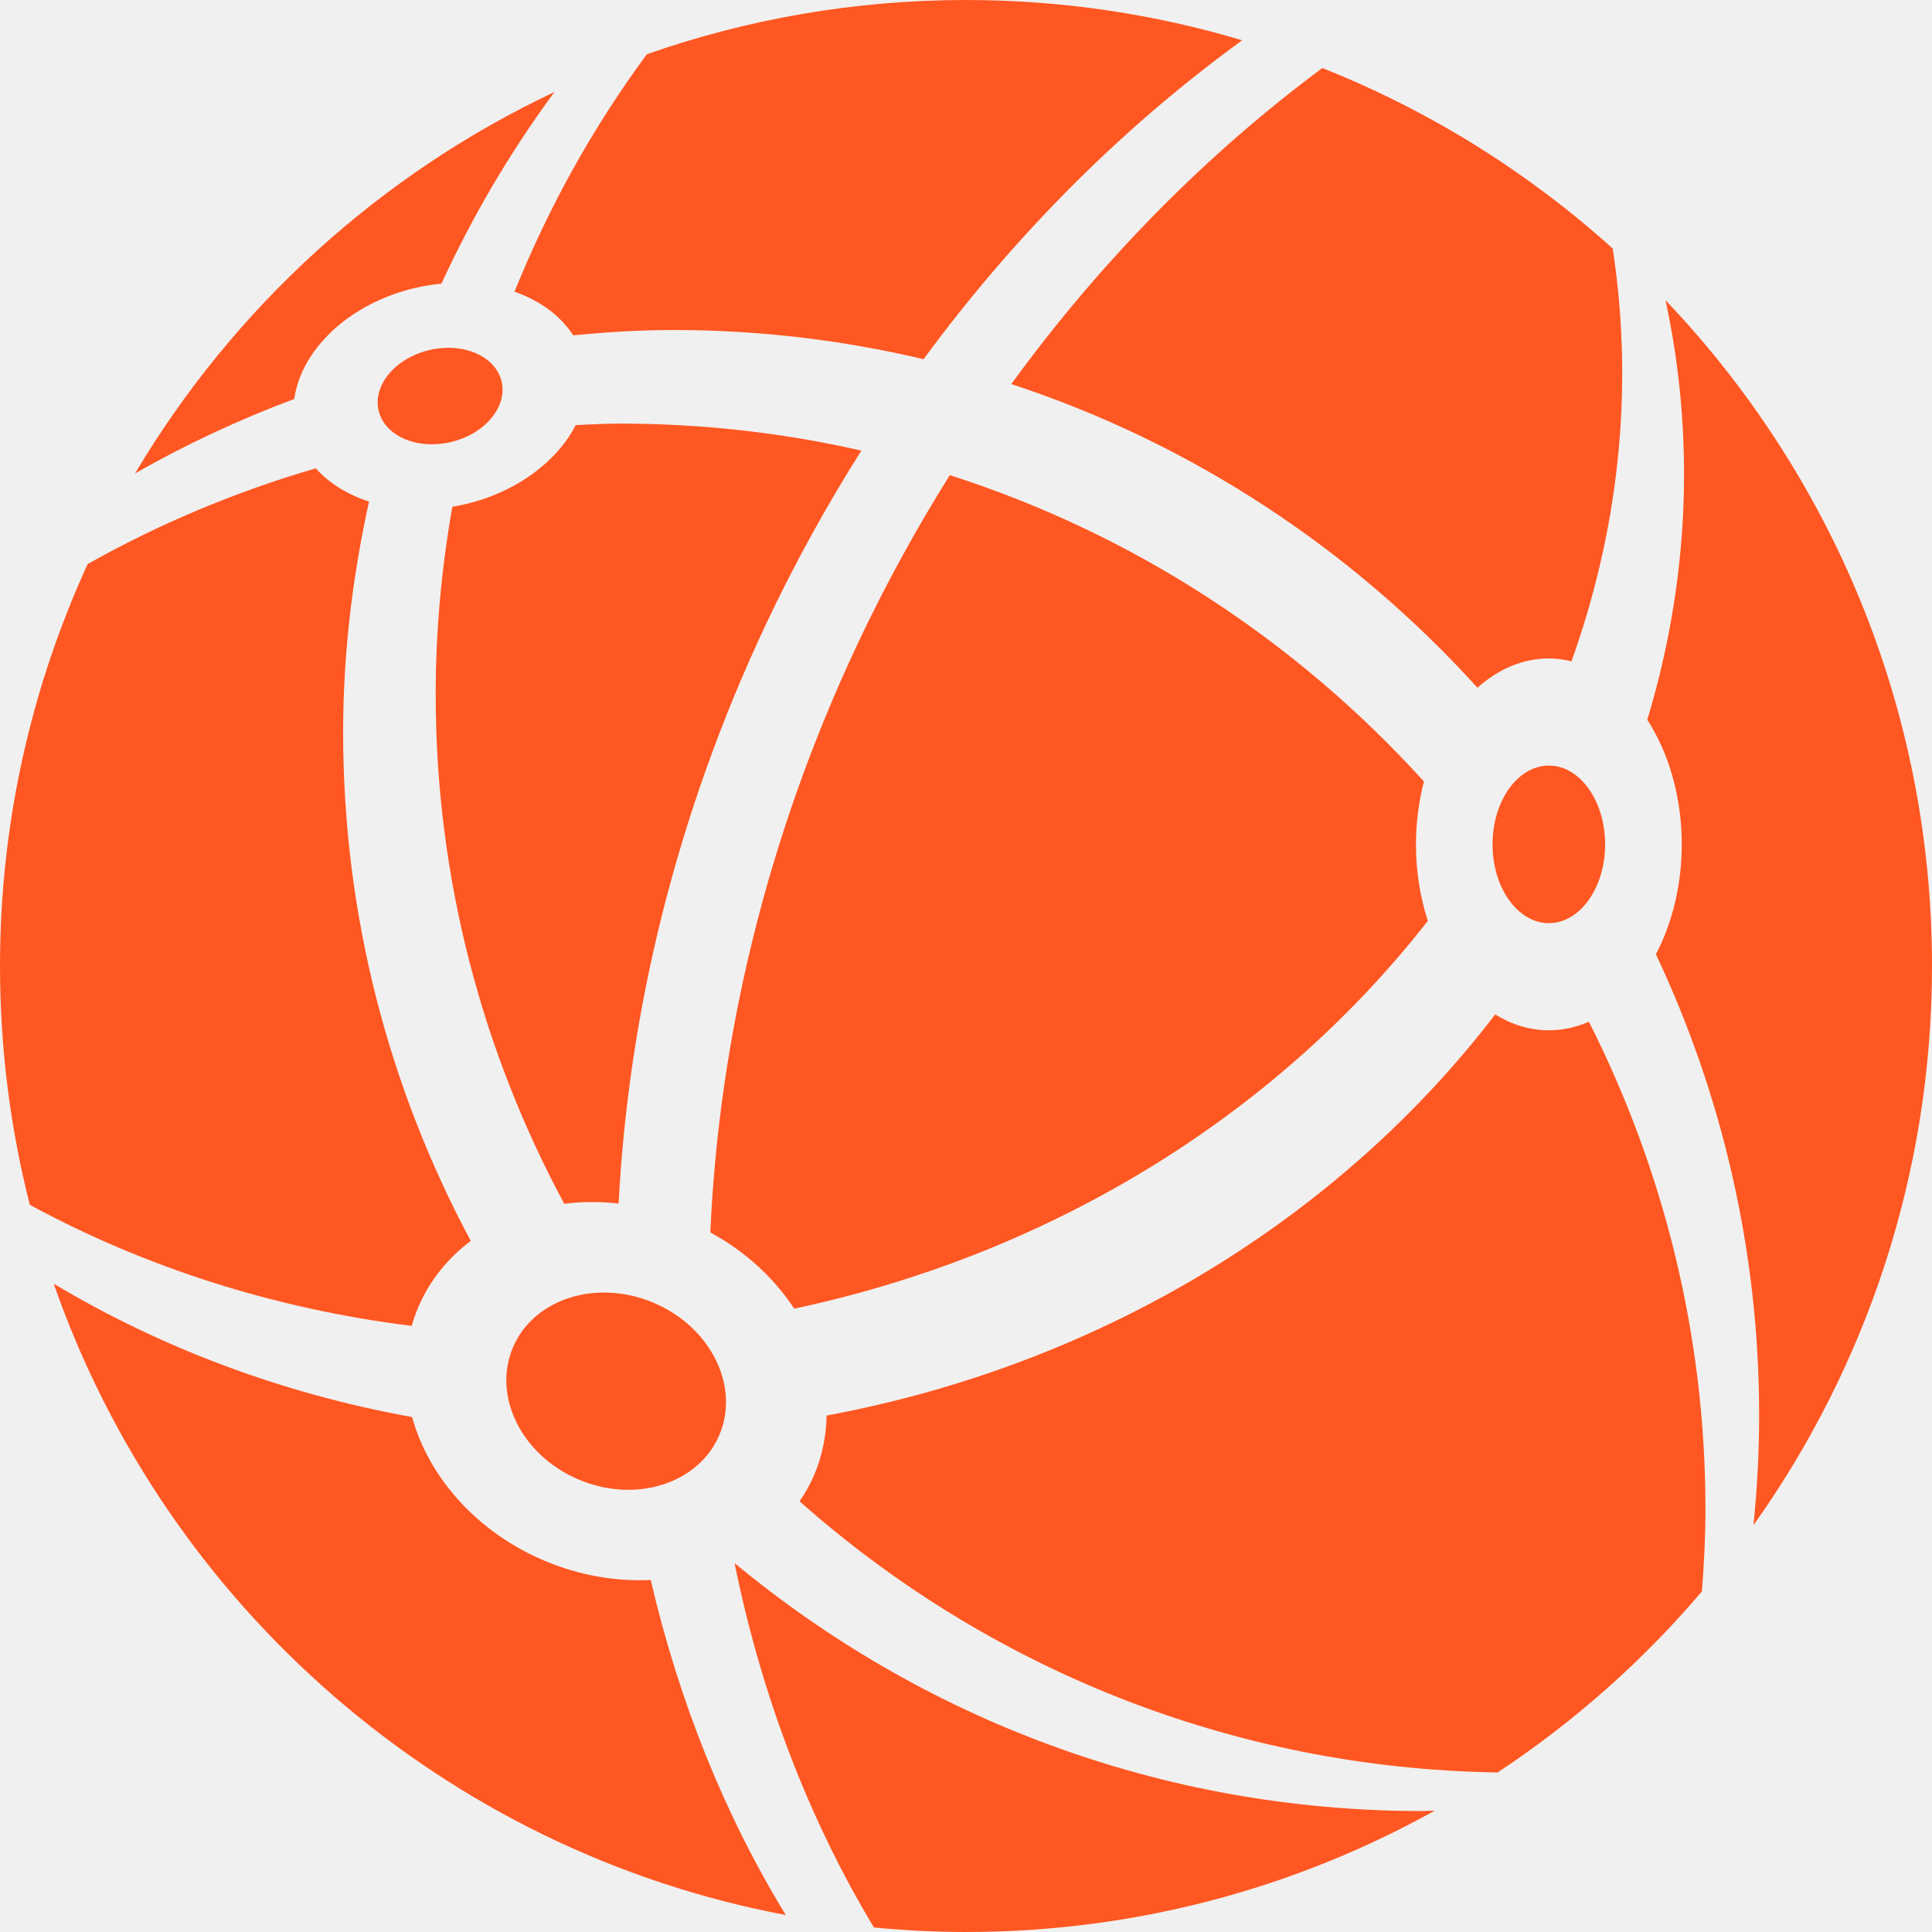
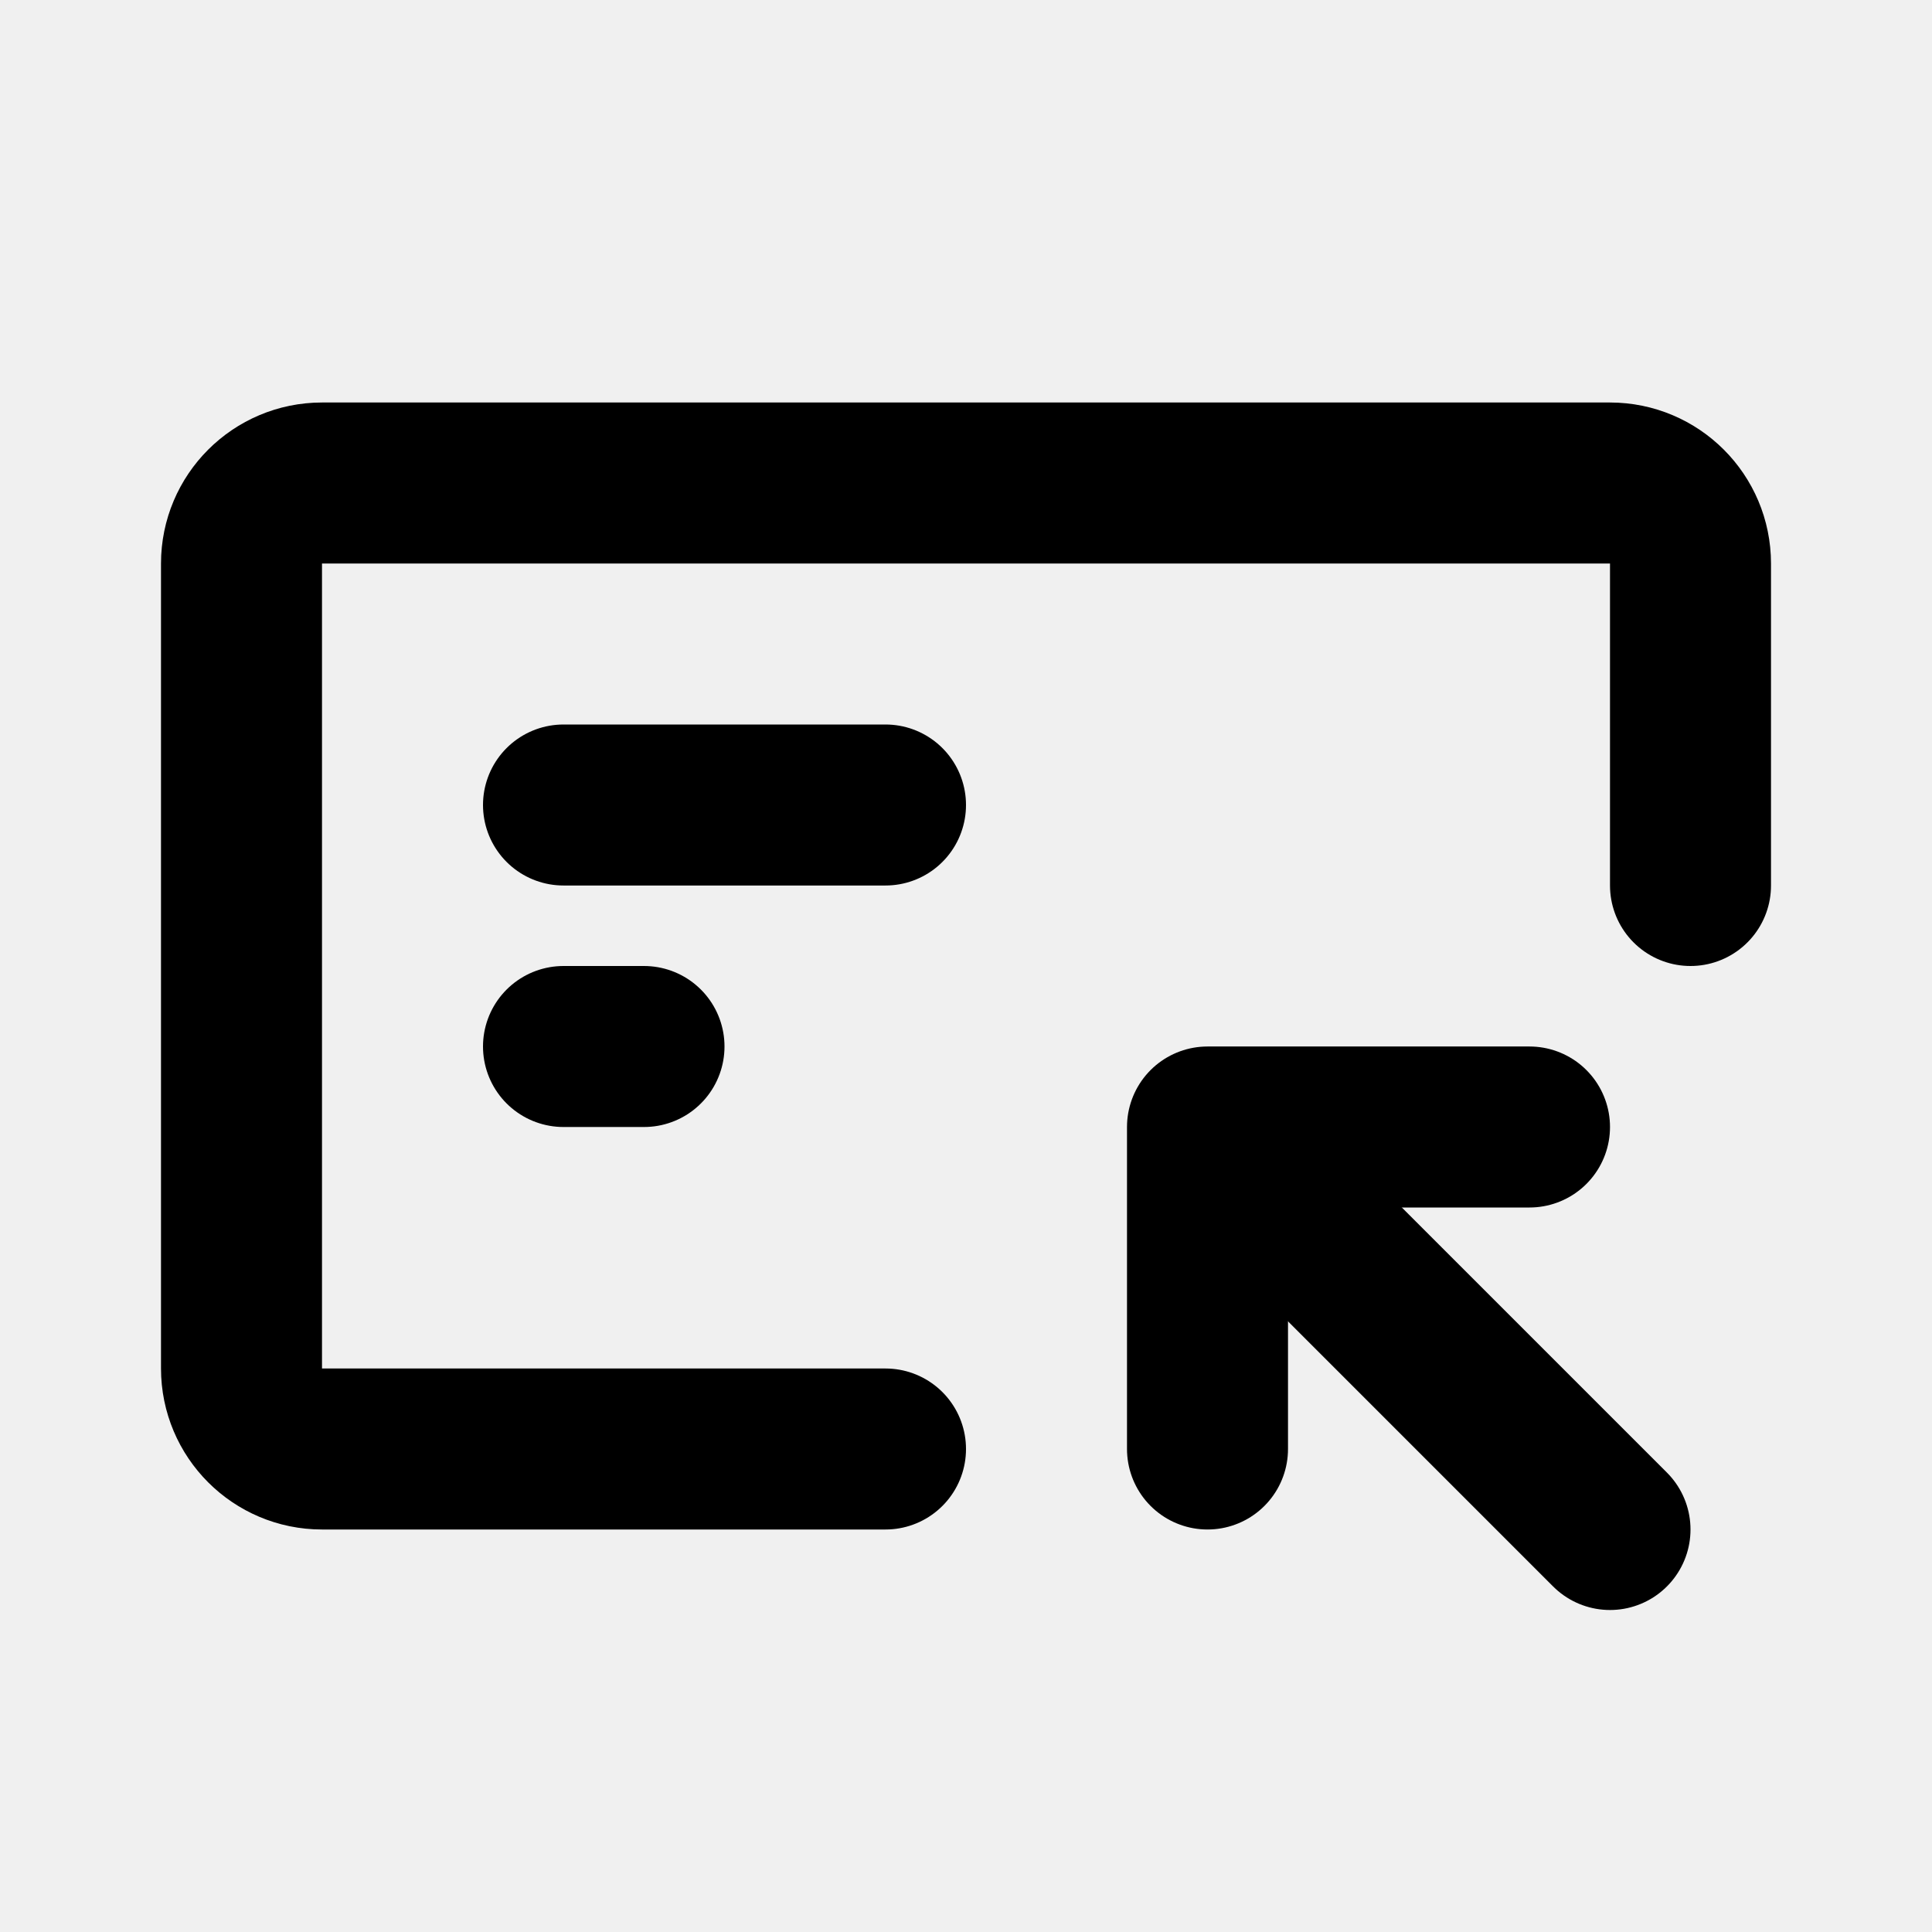
- <svg xmlns="http://www.w3.org/2000/svg" width="140" height="140" viewBox="0 0 140 140" fill="none">
-   <g clip-path="url(#clip0_109_2)">
-     <path d="M73.281 27.831C86.41 32.136 97.992 39.823 107.062 49.836C108.556 48.498 110.328 47.714 112.235 47.714C112.795 47.714 113.342 47.795 113.874 47.923C117.232 38.552 118.425 28.456 116.891 18.191C116.883 18.128 116.865 18.068 116.856 18.004C110.728 12.481 103.62 8.028 95.822 4.93C87.496 11.111 79.845 18.812 73.281 27.831Z" fill="#FF5722" />
-     <path d="M41.536 24.297C43.937 24.071 46.358 23.914 48.819 23.914C55.055 23.914 61.112 24.654 66.925 26.029C73.644 16.885 81.489 9.111 90.013 2.919C83.673 1.026 76.956 0 69.999 0C61.893 0 54.115 1.394 46.875 3.929C42.985 9.195 39.77 14.98 37.283 21.138C39.118 21.778 40.616 22.869 41.536 24.297Z" fill="#FF5722" />
-     <path d="M33.758 36.525C33.43 36.603 33.104 36.666 32.78 36.719C32.001 41.136 31.571 45.673 31.571 50.313C31.571 63.679 34.969 76.233 40.887 87.23C42.163 87.064 43.489 87.064 44.828 87.212C45.54 73.406 48.981 59.103 55.479 45.288C57.561 40.861 59.891 36.652 62.419 32.653C56.794 31.371 50.939 30.695 44.923 30.695C43.847 30.695 42.784 30.756 41.718 30.804C40.376 33.421 37.468 35.642 33.758 36.525Z" fill="#FF5722" />
-     <path d="M68.825 34.431C66.4 38.309 64.155 42.38 62.144 46.658C55.531 60.716 52.095 75.274 51.473 89.304C54.038 90.698 56.103 92.628 57.554 94.83C76.67 90.758 92.769 80.435 103.466 66.731C102.918 65.039 102.606 63.166 102.606 61.188C102.606 59.586 102.818 58.054 103.182 56.63C93.978 46.468 82.192 38.703 68.825 34.431Z" fill="#FF5722" />
-     <path d="M30.303 94.738C31.132 92.778 32.464 91.164 34.114 89.921C28.227 78.942 24.864 66.407 24.864 53.077C24.864 47.324 25.552 41.74 26.741 36.345C25.178 35.841 23.845 35.016 22.883 33.936C17.07 35.635 11.525 37.958 6.352 40.873C2.286 49.744 0 59.604 0 70.001C0 75.976 0.753 81.773 2.161 87.307C10.484 91.821 19.869 94.846 29.834 96.079C29.963 95.628 30.116 95.18 30.303 94.738Z" fill="#FF5722" />
-     <path d="M112.235 74.659C110.851 74.659 109.536 74.245 108.348 73.508C97.267 87.986 80.201 98.794 59.901 102.574C59.87 104.028 59.59 105.479 59.003 106.87C58.712 107.555 58.347 108.19 57.943 108.794C71.453 120.769 89.117 128.143 108.521 128.439C114.059 124.782 119.043 120.358 123.326 115.321C123.478 113.35 123.584 111.366 123.584 109.355C123.584 96.638 120.503 84.663 115.138 74.037C114.221 74.439 113.246 74.659 112.235 74.659Z" fill="#FF5722" />
-     <path d="M53.229 113.268C55.171 122.836 58.576 131.772 63.328 139.674C65.526 139.88 67.748 140 70.001 140C82.332 140 93.908 136.801 103.97 131.205C103.651 131.208 103.339 131.235 103.022 131.235C84.087 131.233 66.749 124.474 53.229 113.268Z" fill="#FF5722" />
-     <path d="M39.46 113.097C34.519 111.01 31.068 107.032 29.861 102.687C20.459 100.985 11.661 97.671 3.893 93.023C12.027 116.379 32.179 134.097 56.942 138.772C52.48 131.475 49.199 123.265 47.153 114.489C44.652 114.611 42.015 114.177 39.46 113.097Z" fill="#FF5722" />
-     <path d="M30.032 20.877C30.689 20.72 31.343 20.618 31.988 20.555C34.253 15.632 36.994 10.975 40.184 6.662C27.499 12.644 16.906 22.321 9.786 34.309C13.455 32.207 17.317 30.409 21.325 28.909C21.817 25.351 25.266 22.012 30.032 20.877Z" fill="#FF5722" />
-     <path d="M140 70.001C140 51.293 132.647 34.313 120.691 21.755C120.954 22.987 121.185 24.233 121.374 25.495C122.74 34.646 121.936 43.665 119.368 52.157C120.914 54.547 121.865 57.709 121.865 61.188C121.865 64.168 121.166 66.915 119.993 69.146C124.772 79.295 127.475 90.614 127.475 102.576C127.475 105.259 127.326 107.904 127.063 110.52C135.197 99.081 140 85.106 140 70.001Z" fill="#FF5722" />
-     <path d="M41.941 107.218C46.073 108.965 50.636 107.512 52.132 103.973C53.628 100.434 51.491 96.149 47.358 94.402C43.226 92.655 38.663 94.108 37.167 97.647C35.671 101.186 37.808 105.471 41.941 107.218Z" fill="#FF5722" />
-     <path d="M112.235 66.895C114.487 66.895 116.313 64.339 116.313 61.186C116.313 58.033 114.487 55.477 112.235 55.477C109.982 55.477 108.156 58.033 108.156 61.186C108.156 64.339 109.982 66.895 112.235 66.895Z" fill="#FF5722" />
-     <path d="M32.686 32.029C35.146 31.442 36.785 29.476 36.346 27.637C35.908 25.799 33.559 24.784 31.099 25.37C28.639 25.956 27 27.922 27.438 29.761C27.877 31.6 30.226 32.615 32.686 32.029Z" fill="#FF5722" />
-   </g>
-   <defs>
-     <clipPath id="clip0_109_2">
-       <rect width="140" height="140" fill="white" />
-     </clipPath>
-   </defs>
+ <svg xmlns="http://www.w3.org/2000/svg" width="24" height="24" viewBox="0 0 24 24" fill="none">
+   <path d="M21 11V7C21 6.448 20.552 6 20 6H4C3.448 6 3 6.448 3 7V17C3 17.552 3.448 18 4 18H11" stroke="black" stroke-width="2" stroke-linecap="round" stroke-linejoin="round" />
+   <path d="M7 10H11" stroke="black" stroke-width="2" stroke-linecap="round" stroke-linejoin="round" />
+   <path d="M7 13H8" stroke="black" stroke-width="2" stroke-linecap="round" stroke-linejoin="round" />
+   <path d="M20 19L16 15" stroke="black" stroke-width="2" stroke-linecap="round" stroke-linejoin="round" />
+   <path d="M19 14H15V18" stroke="black" stroke-width="2" stroke-linecap="round" stroke-linejoin="round" />
</svg>
